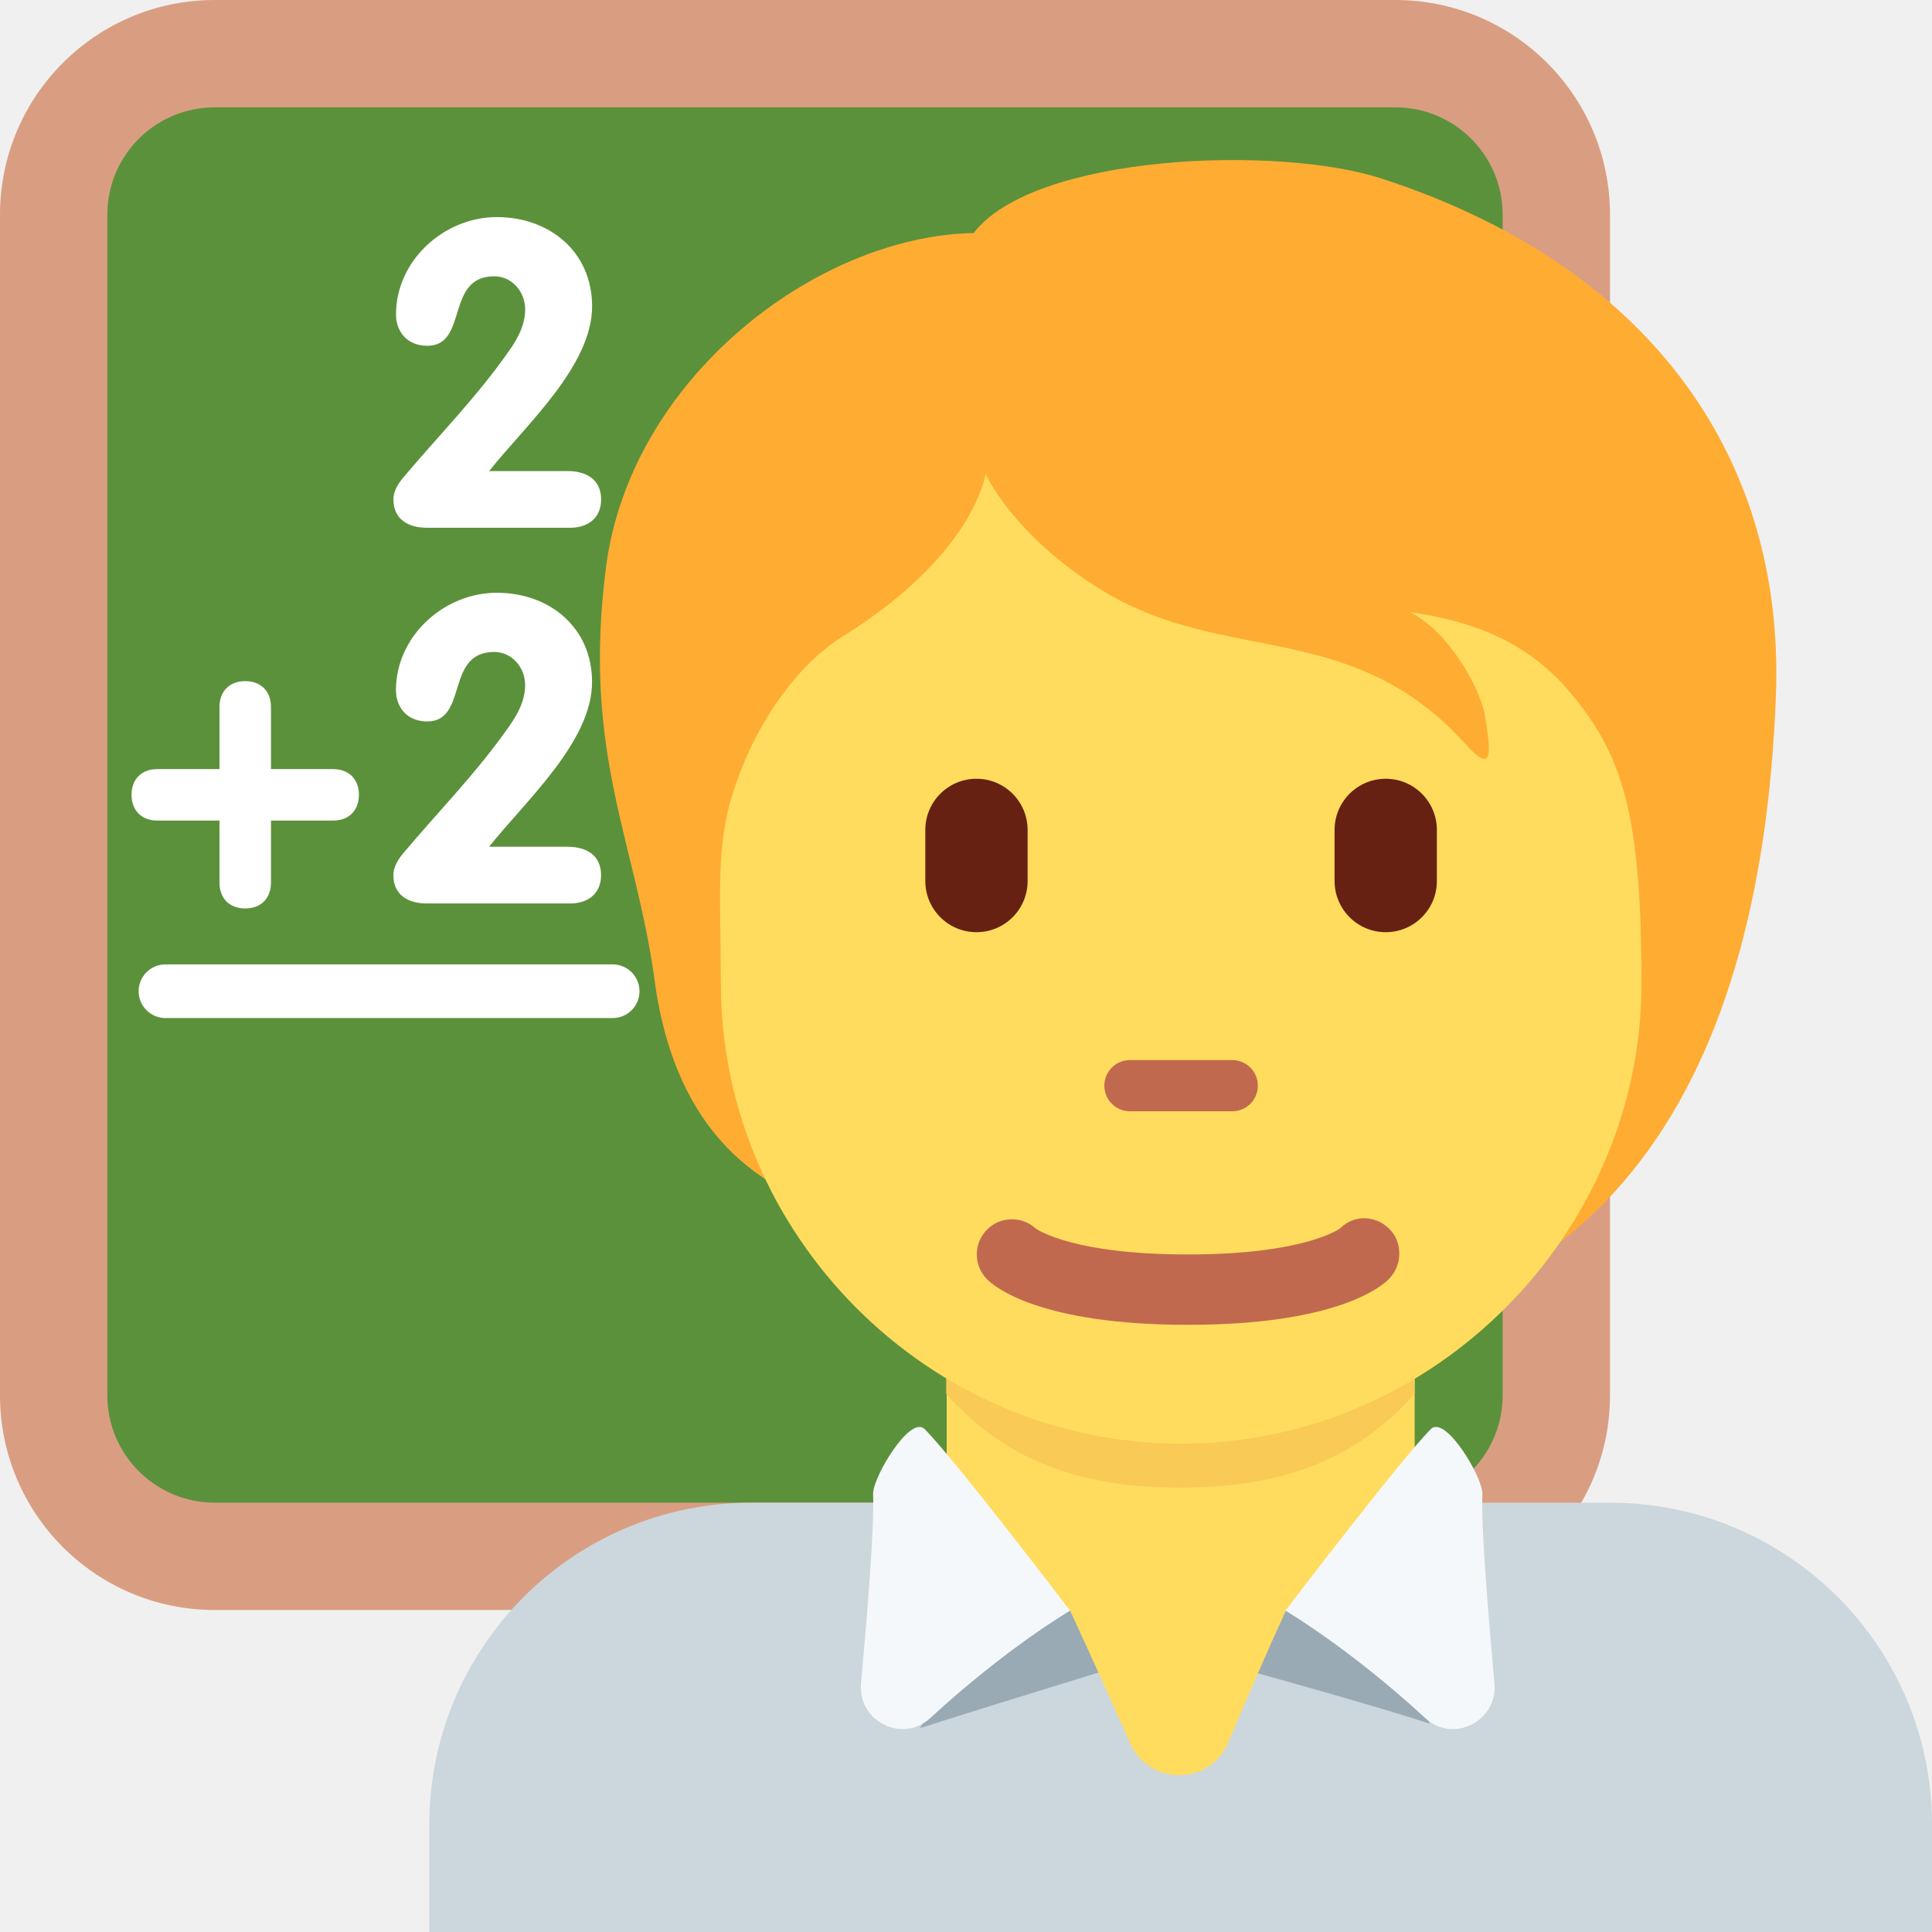
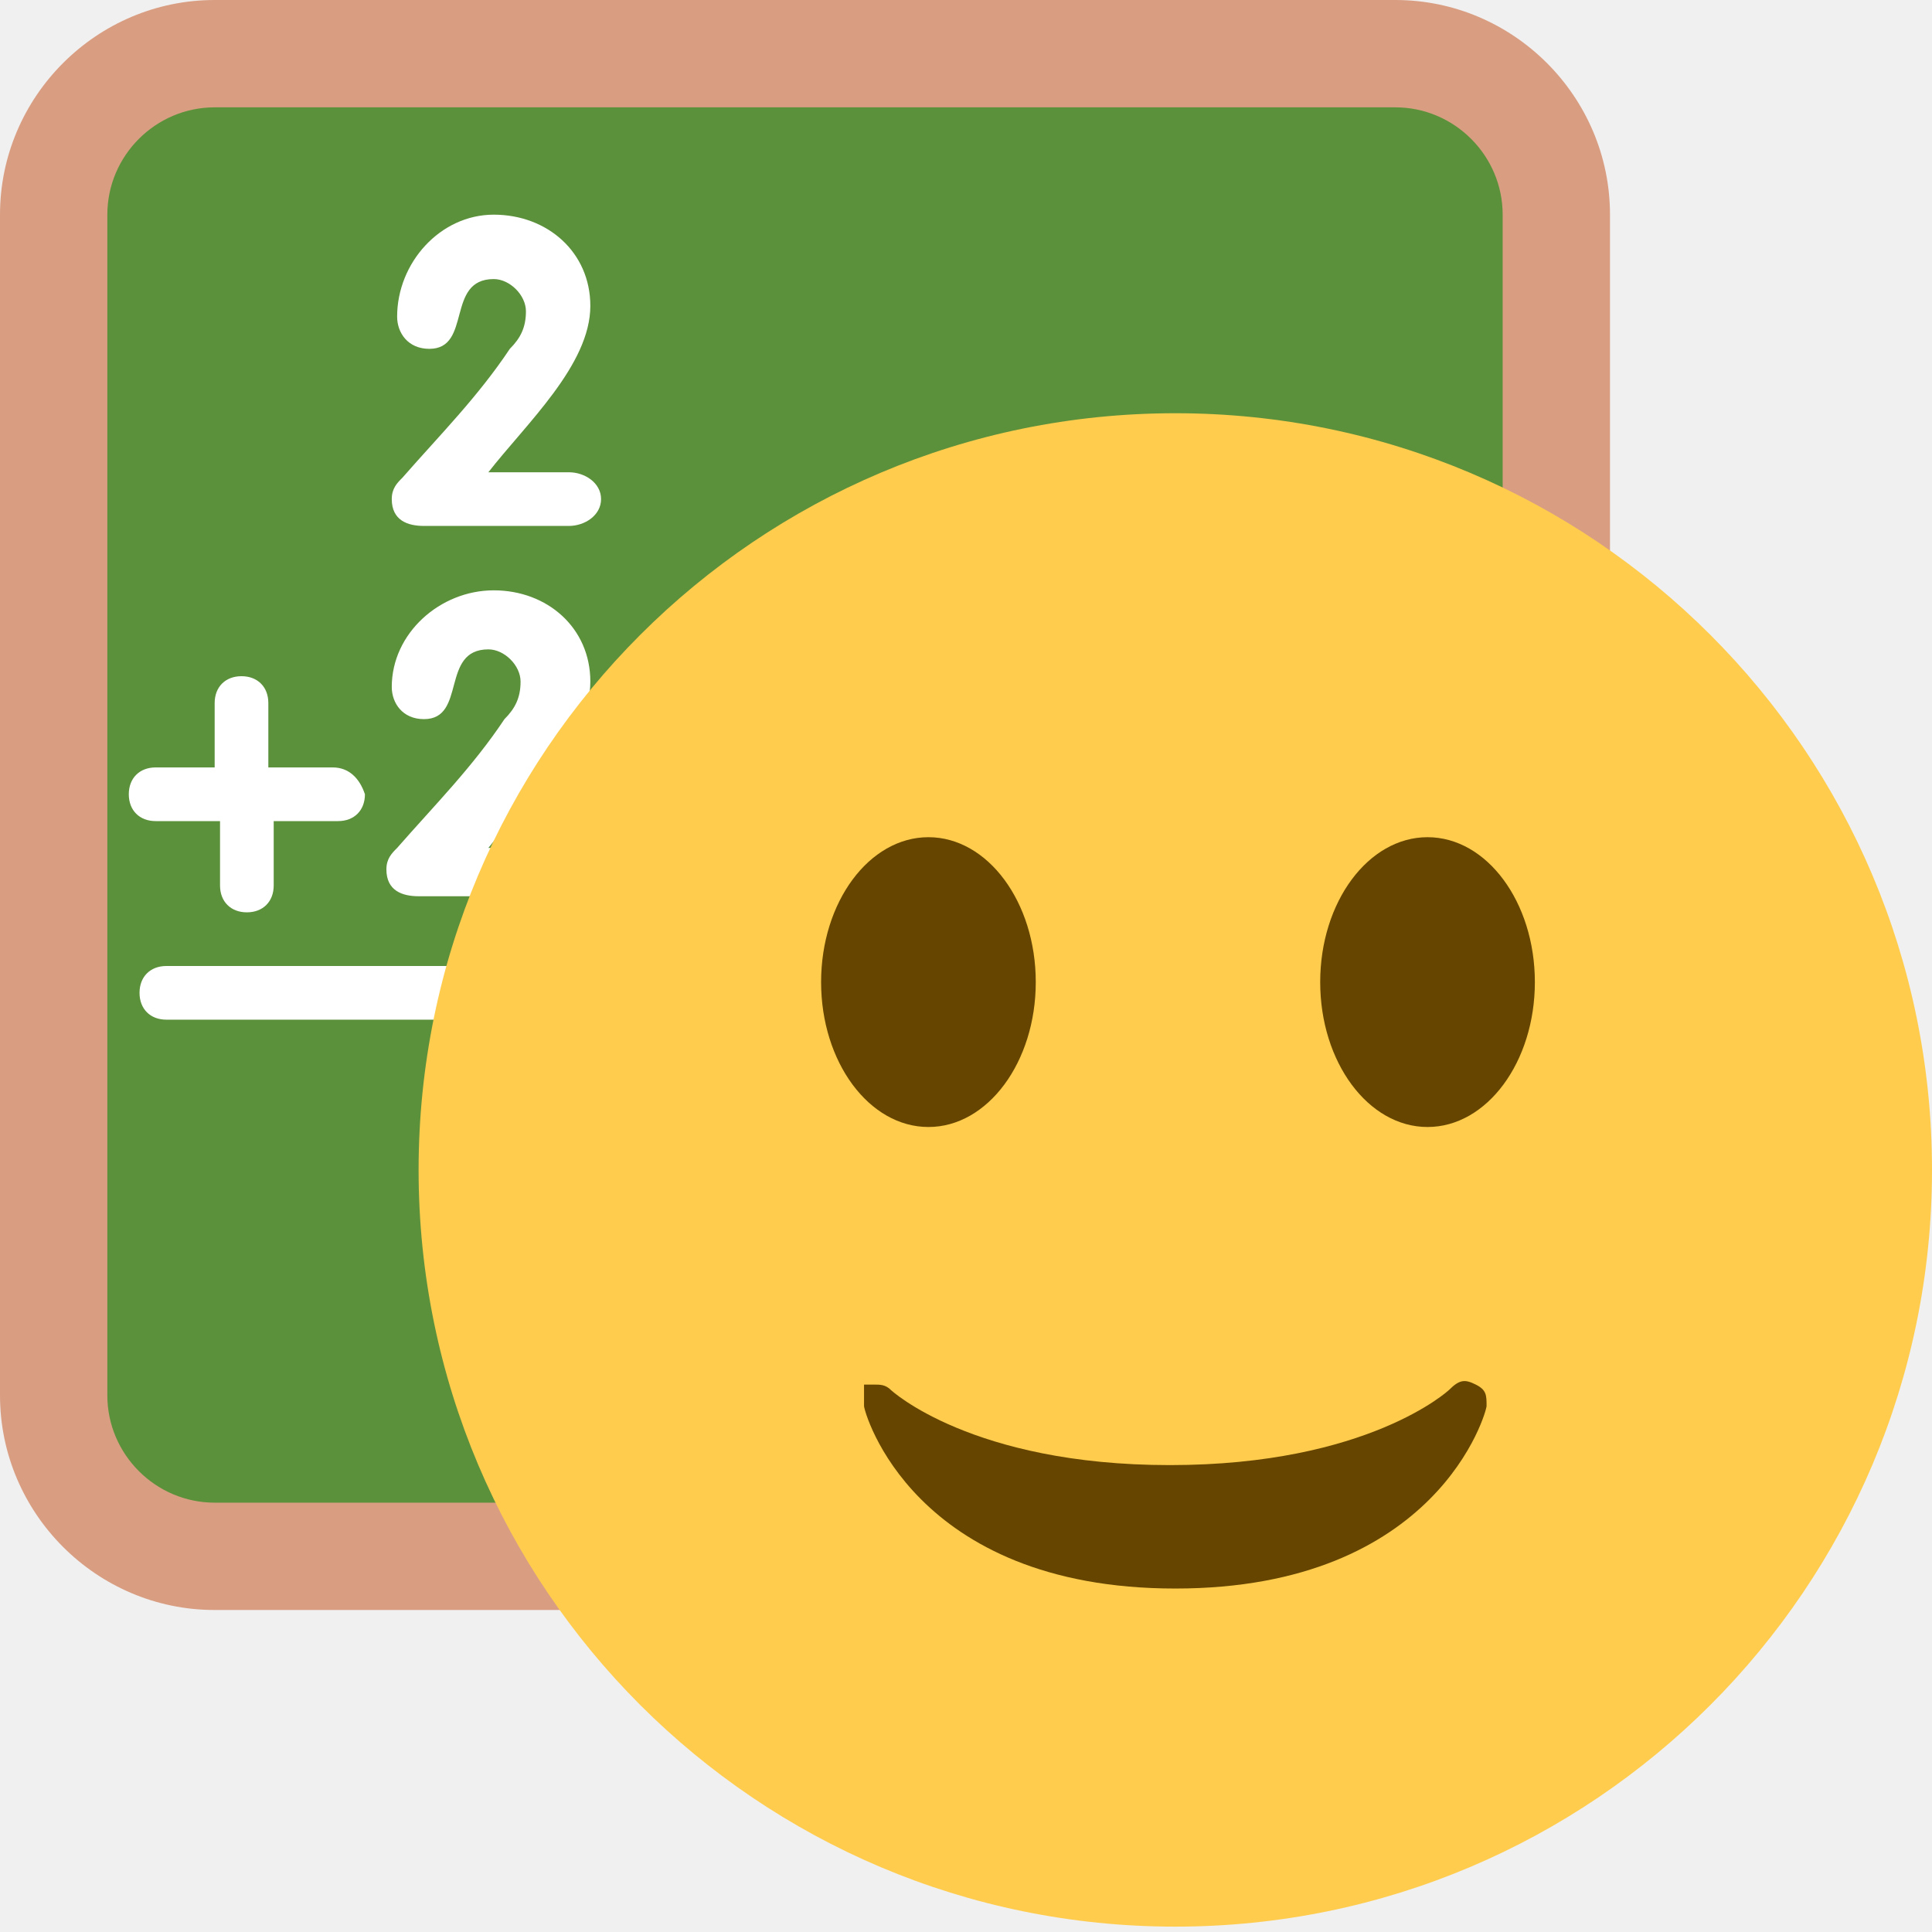
- <svg xmlns="http://www.w3.org/2000/svg" viewBox="0 0 36 36">
-   <path fill="#D99E82" d="M30 26c0 2.209-1.791 4-4 4H4c-2.209 0-4-1.791-4-4V4c0-2.209 1.791-4 4-4h22c2.209 0 4 1.791 4 4v22z" />
-   <path fill="#5C913B" d="M28 26c0 1.104-.896 2-2 2H4c-1.104 0-2-.896-2-2V4c0-1.105.896-2 2-2h22c1.104 0 2 .895 2 2v22z" />
-   <path fill="#FFF" d="M7.515 8.898c-.08.096-.184.24-.184.408 0 .368.272.528.624.528h2.67c.304 0 .576-.16.576-.528s-.271-.528-.624-.528H9.114c.679-.855 1.919-1.958 1.919-3.07 0-1.015-.792-1.663-1.775-1.663s-1.879.807-1.879 1.815c0 .311.2.583.584.583.768 0 .328-1.295 1.247-1.295.328 0 .576.288.576.616 0 .288-.136.536-.28.744-.608.879-1.327 1.599-1.991 2.39zm-1.307 5.433H5.049v-1.16c0-.288-.184-.479-.48-.479-.295 0-.479.192-.479.479v1.16H2.931c-.296 0-.48.192-.48.479 0 .288.184.48.48.48H4.09v1.159c0 .288.184.479.479.479.296 0 .48-.191.48-.479V15.29h1.159c.296 0 .48-.192.48-.48 0-.287-.184-.479-.48-.479zm4.369 1.447H9.113c.68-.855 1.919-1.958 1.919-3.07 0-1.015-.792-1.663-1.775-1.663s-1.879.808-1.879 1.815c0 .311.2.583.583.583.768 0 .328-1.295 1.248-1.295.328 0 .576.288.576.616 0 .288-.136.536-.28.744-.608.879-1.327 1.599-1.991 2.391-.08.096-.184.24-.184.408 0 .368.272.528.624.528h2.67c.304 0 .576-.16.576-.528 0-.369-.271-.529-.623-.529zm.84 3.192H3.083c-.276 0-.5-.224-.5-.5s.224-.5.5-.5h8.333c.276 0 .5.224.5.5.001.276-.223.5-.499.5z" />
-   <path fill="#CCD6DD" d="M36 36v-2c0-3.314-2.686-6-6-6H14c-3.313 0-6 2.686-6 6v2h28z" />
-   <path fill="#99AAB5" d="M22.073 30.805s3.297.891 4.545 1.307c.16.053-.951-2.108-.951-2.108h-7.453s-.679 1.542-1.071 2.197c1.96-.624 4.798-1.485 4.798-1.485" />
-   <path fill="#FFDC5D" d="M17.64 28.101c.774.562 1.206 1.644 2.3 1.911.326.702.746 1.635 1.122 2.476.355.795 1.486.783 1.825-.02.355-.84.755-1.767 1.074-2.456 1.105-.446 1.611-1.339 2.399-1.911V24.29h-8.72v3.811z" />
-   <path fill="#F9CA55" d="M17.632 25.973c1.216 1.374 2.724 1.746 4.364 1.746 1.639 0 3.146-.373 4.363-1.746v-3.491h-8.728v3.491z" />
-   <path fill="#FFAC33" d="M25.731 3.323c-1.925-.623-6.455-.453-7.588 1.019-2.944.057-6.398 2.718-6.851 6.228-.448 3.475.551 5.088.906 7.701.403 2.96 2.067 3.907 3.397 4.303 1.914 2.529 3.949 2.421 7.366 2.421 6.672 0 9.85-4.464 10.131-12.047.17-4.585-2.521-8.059-7.361-9.625z" />
-   <path fill="#FFDC5D" d="M29.547 13.273c-.646-.894-1.472-1.614-3.284-1.868.68.311 1.331 1.387 1.416 1.982.085.595.17 1.076-.368.481-2.155-2.382-4.502-1.444-6.827-2.899-1.624-1.016-2.119-2.141-2.119-2.141s-.198 1.5-2.661 3.029c-.714.443-1.566 1.43-2.038 2.888-.34 1.048-.234 1.982-.234 3.578 0 4.66 3.841 8.578 8.578 8.578s8.578-3.953 8.578-8.578c-.002-2.898-.305-4.031-1.041-5.05z" />
-   <path fill="#C1694F" d="M22.961 20.707h-1.906c-.263 0-.477-.213-.477-.477s.213-.477.477-.477h1.906c.263 0 .477.213.477.477s-.213.477-.477.477z" />
-   <path fill="#662113" d="M18.195 17.37c-.526 0-.953-.427-.953-.953v-.953c0-.526.427-.953.953-.953s.953.427.953.953v.953c0 .527-.426.953-.953.953zm7.626 0c-.526 0-.953-.427-.953-.953v-.953c0-.526.427-.953.953-.953s.953.427.953.953v.953c0 .527-.427.953-.953.953z" />
-   <path fill="#C1694F" d="M22.134 24.686c-2.754 0-3.6-.705-3.741-.848-.256-.256-.256-.671 0-.927.248-.248.646-.255.902-.023.052.037.721.487 2.839.487 2.2 0 2.836-.485 2.842-.49.256-.255.657-.243.913.015.256.256.242.683-.014.938-.142.143-.987.848-3.741.848" />
-   <path fill="#F5F8FA" d="M17.229 26.629c.565.566 2.71 3.383 2.71 3.383s-1.188.695-2.608 2.004c-.516.476-1.35.055-1.287-.644.121-1.349.249-2.909.225-3.534-.011-.303.69-1.481.96-1.209m9.433 0c-.565.566-2.71 3.383-2.71 3.383s1.188.695 2.608 2.004c.516.476 1.35.055 1.287-.644-.121-1.349-.249-2.909-.225-3.534.012-.303-.689-1.481-.96-1.209" />
+ <svg xmlns="http://www.w3.org/2000/svg" version="1.1" id="Layer_1" x="0px" y="0px" viewBox="0 0 36 36" style="enable-background:new 0 0 36 36;" xml:space="preserve">
+   <style type="text/css">
+ 	.st0{fill:#D99E82;}
+ 	.st1{fill:#5C913B;}
+ 	.st2{fill:#FFFFFF;}
+ 	.st3{fill:#FFCC4D;}
+ 	.st4{fill:#664500;}
+ </style>
+   <path class="st0" d="M30,26c0,2.2-1.8,4-4,4H4c-2.2,0-4-1.8-4-4V4c0-2.2,1.8-4,4-4h22c2.2,0,4,1.8,4,4V26z" />
+   <path class="st1" d="M28,26c0,1.1-0.9,2-2,2H4c-1.1,0-2-0.9-2-2V4c0-1.1,0.9-2,2-2h22c1.1,0,2,0.9,2,2V26z" />
+   <path class="st2" d="M7.5,8.9C7.4,9,7.3,9.1,7.3,9.3c0,0.4,0.3,0.5,0.6,0.5h2.7c0.3,0,0.6-0.2,0.6-0.5s-0.3-0.5-0.6-0.5H9.1  c0.7-0.9,1.9-2,1.9-3.1c0-1-0.8-1.7-1.8-1.7S7.4,4.9,7.4,5.9c0,0.3,0.2,0.6,0.6,0.6c0.8,0,0.3-1.3,1.2-1.3c0.3,0,0.6,0.3,0.6,0.6  c0,0.3-0.1,0.5-0.3,0.7C8.9,7.4,8.2,8.1,7.5,8.9z M6.2,14.3H5v-1.2c0-0.3-0.2-0.5-0.5-0.5c-0.3,0-0.5,0.2-0.5,0.5v1.2H2.9  c-0.3,0-0.5,0.2-0.5,0.5c0,0.3,0.2,0.5,0.5,0.5h1.2v1.2c0,0.3,0.2,0.5,0.5,0.5c0.3,0,0.5-0.2,0.5-0.5v-1.2h1.2  c0.3,0,0.5-0.2,0.5-0.5C6.7,14.5,6.5,14.3,6.2,14.3z M10.6,15.8H9.1c0.7-0.9,1.9-2,1.9-3.1c0-1-0.8-1.7-1.8-1.7s-1.9,0.8-1.9,1.8  c0,0.3,0.2,0.6,0.6,0.6c0.8,0,0.3-1.3,1.2-1.3c0.3,0,0.6,0.3,0.6,0.6c0,0.3-0.1,0.5-0.3,0.7c-0.6,0.9-1.3,1.6-2,2.4  c-0.1,0.1-0.2,0.2-0.2,0.4c0,0.4,0.3,0.5,0.6,0.5h2.7c0.3,0,0.6-0.2,0.6-0.5C11.2,15.9,10.9,15.8,10.6,15.8z M11.4,19H3.1  c-0.3,0-0.5-0.2-0.5-0.5S2.8,18,3.1,18h8.3c0.3,0,0.5,0.2,0.5,0.5C11.9,18.7,11.7,19,11.4,19z" />
+   <circle class="st3" cx="21.9" cy="21.8" r="14.1" />
+   <path class="st4" d="M16.1,26.2c0,0.1,0.9,3.4,5.8,3.4c4.9,0,5.8-3.3,5.8-3.4c0-0.2,0-0.3-0.2-0.4c-0.2-0.1-0.3-0.1-0.5,0.1  c0,0-1.5,1.4-5.2,1.4s-5.2-1.4-5.2-1.4c-0.1-0.1-0.2-0.1-0.3-0.1c-0.1,0-0.1,0-0.2,0C16.1,25.9,16.1,26.1,16.1,26.2z" />
+   <ellipse class="st4" cx="17.3" cy="18.3" rx="2" ry="2.7" />
+   <ellipse class="st4" cx="26.6" cy="18.3" rx="2" ry="2.7" />
</svg>
